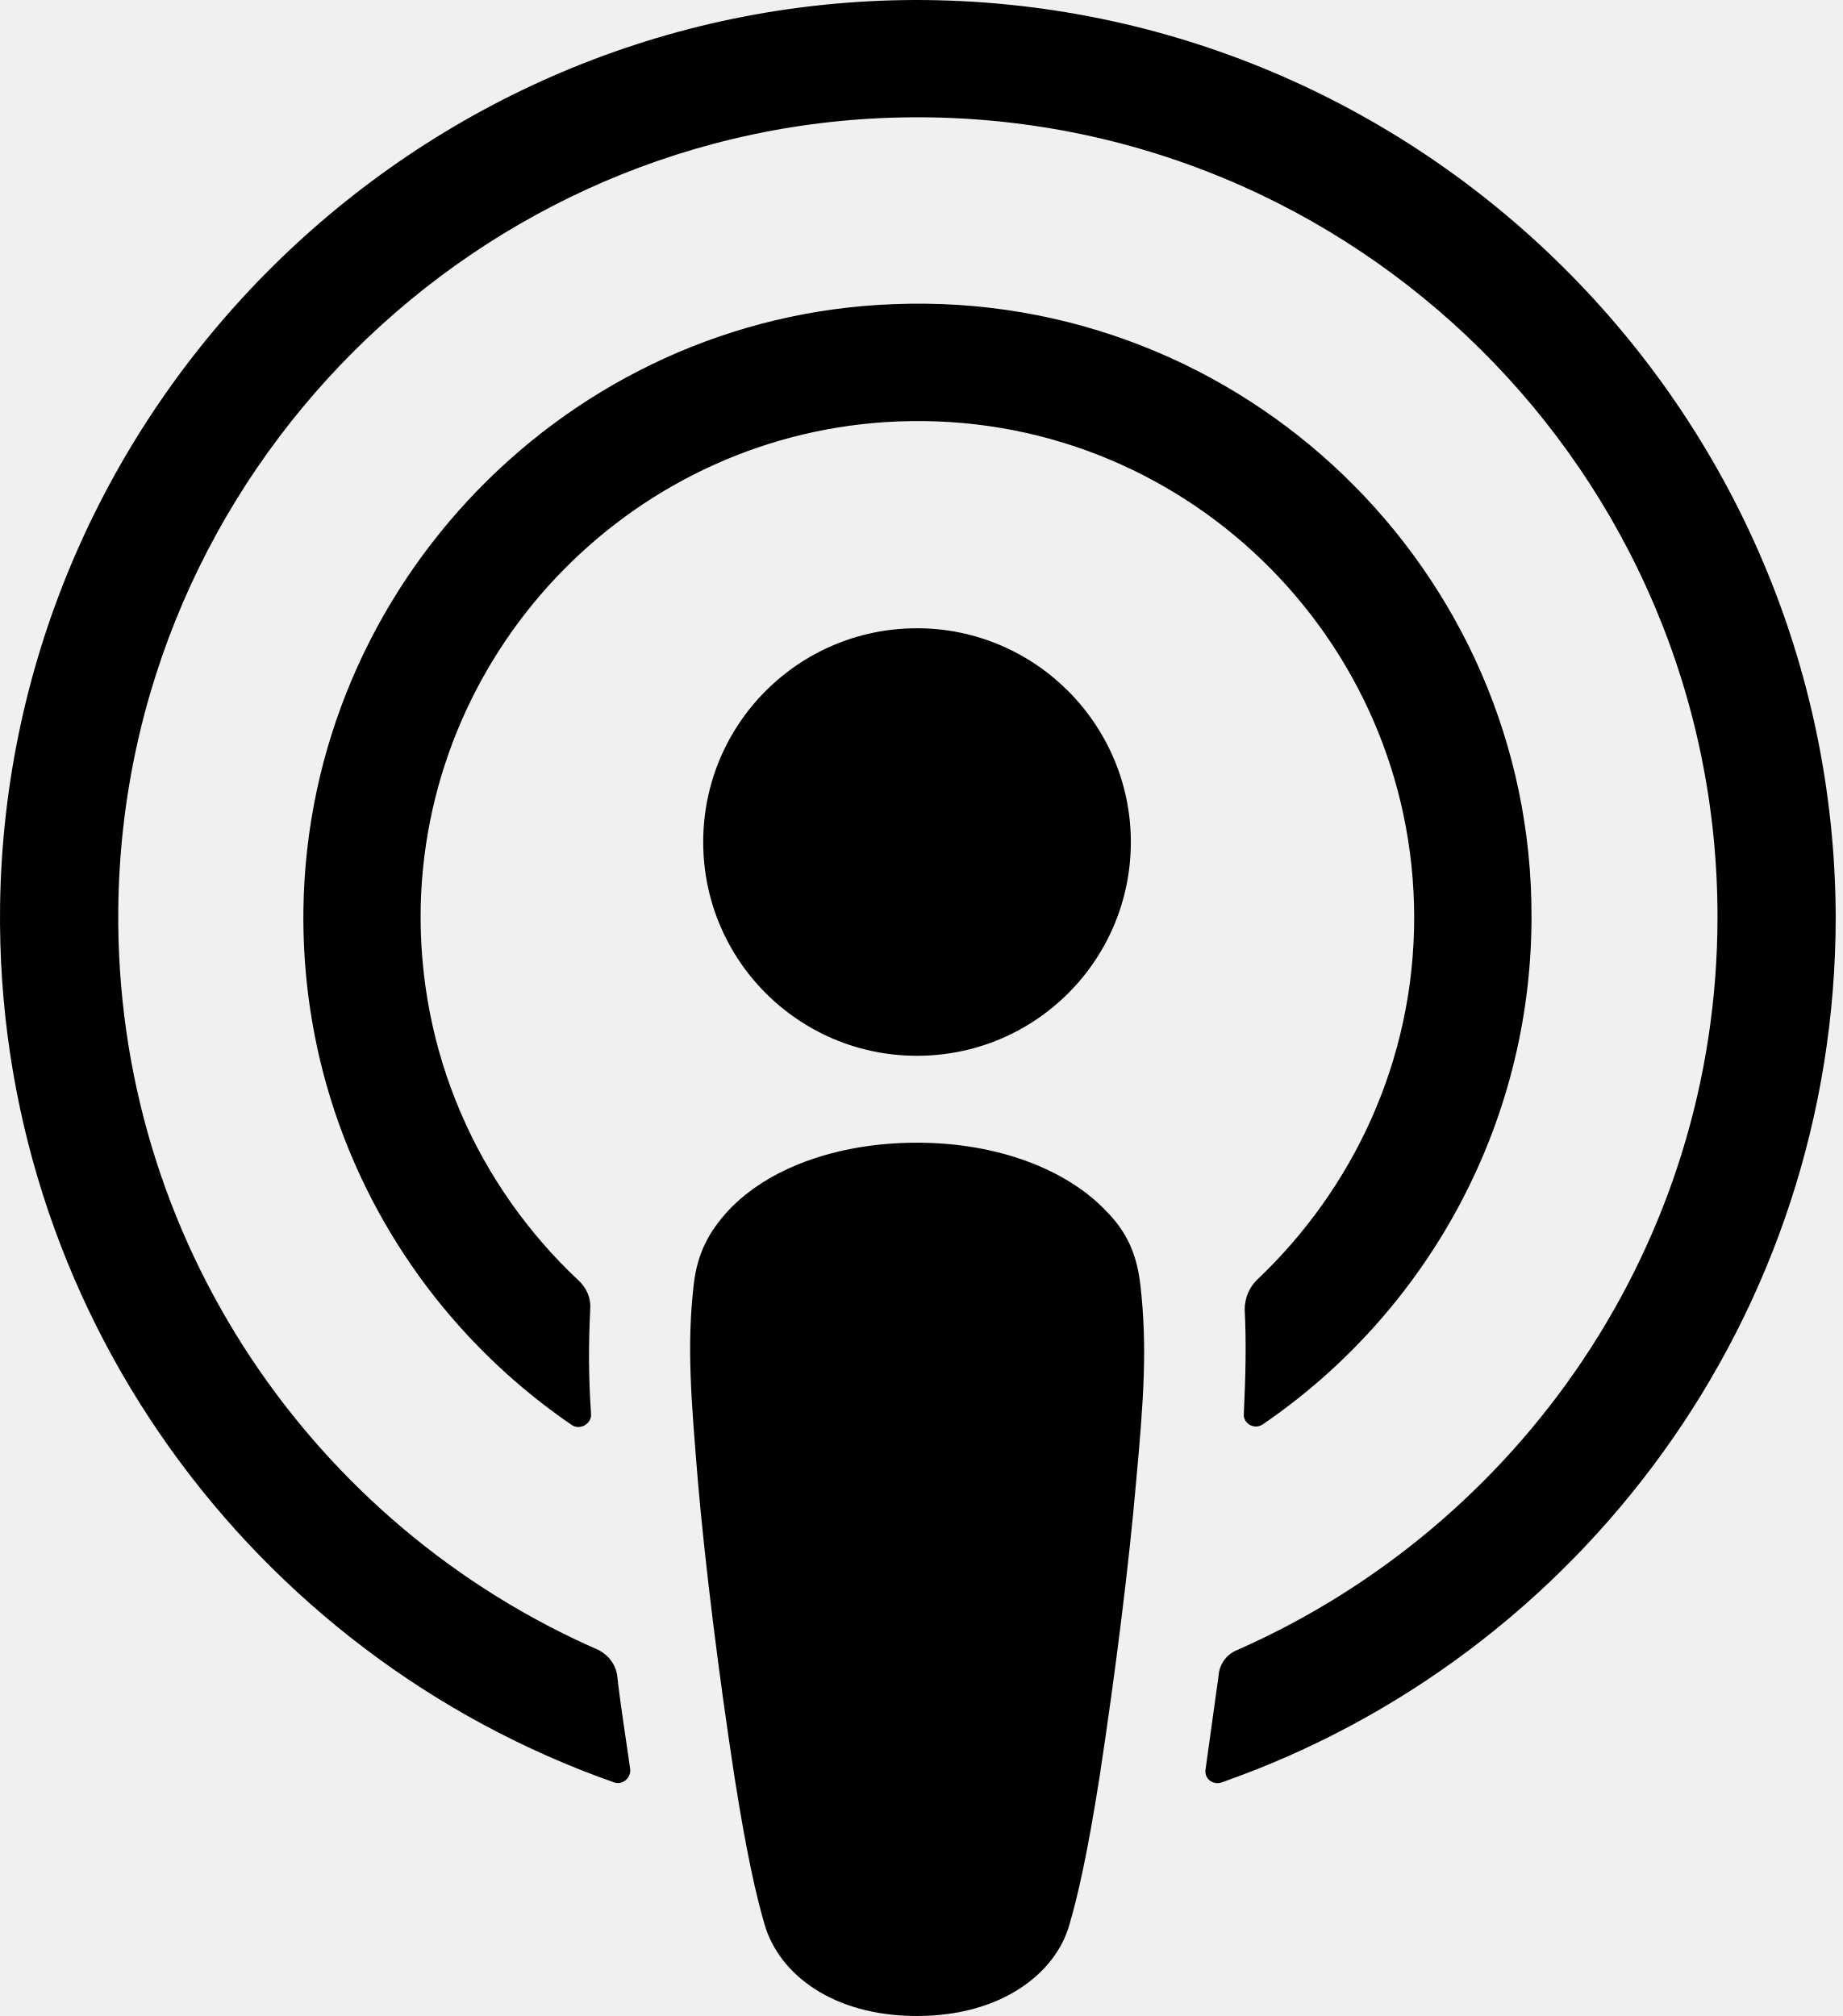
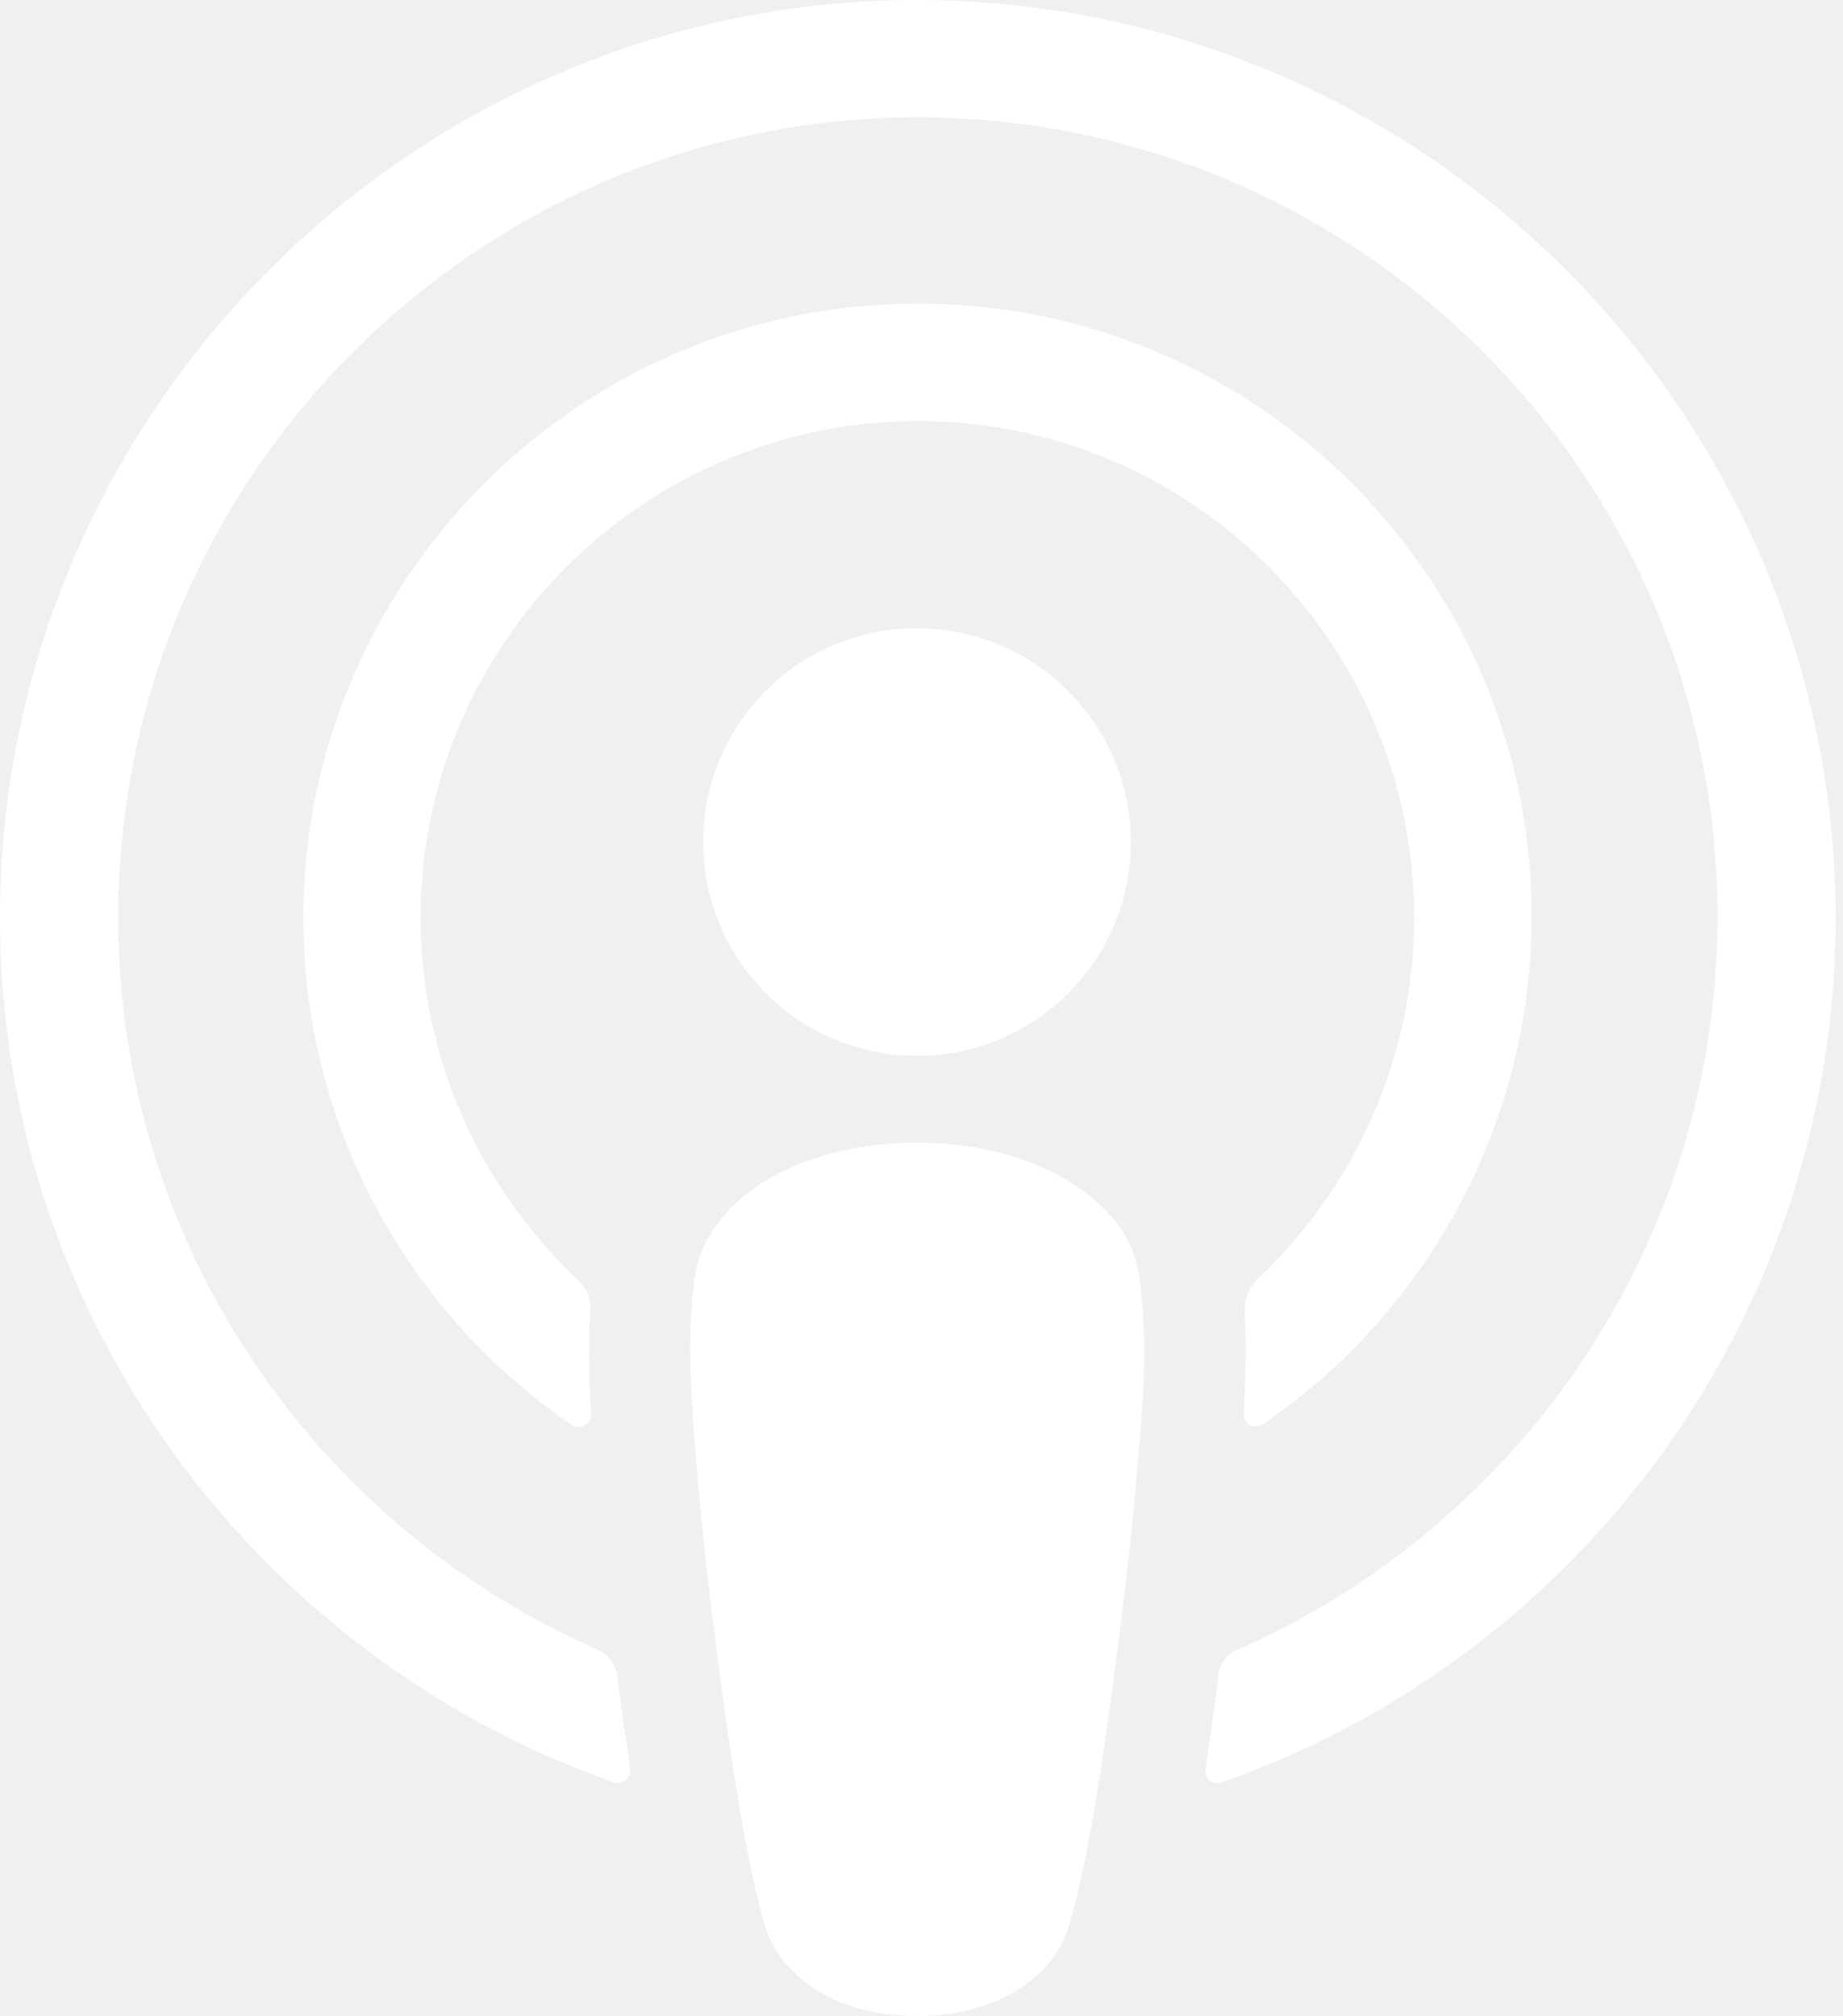
<svg xmlns="http://www.w3.org/2000/svg" width="212" height="232" viewBox="0 0 212 232" fill="none">
-   <path d="M131.209 147.9C130.809 144.3 129.609 141.7 127.209 139.3C122.709 134.6 114.809 131.5 105.509 131.5C96.209 131.5 88.309 134.5 83.809 139.3C81.509 141.8 80.209 144.3 79.809 147.9C79.009 154.9 79.509 160.9 80.309 170.6C81.109 179.8 82.609 192.1 84.509 204.5C85.909 213.4 87.009 218.2 88.009 221.6C89.709 227.2 95.809 232 105.509 232C115.209 232 121.409 227.1 123.009 221.6C124.009 218.2 125.109 213.4 126.509 204.5C128.409 192 129.909 179.8 130.709 170.6C131.609 160.9 132.009 154.9 131.209 147.9Z" fill="currentColor" />
-   <path d="M130.109 96.9C130.109 110.5 119.109 121.5 105.509 121.5C91.909 121.5 80.909 110.5 80.909 96.9C80.909 83.3 91.909 72.3 105.509 72.3C119.109 72.3 130.109 83.4 130.109 96.9Z" fill="currentColor" />
-   <path d="M105.209 0C47.809 0.2 0.809 46.8 0.009 104.2C-0.591 150.7 29.109 190.5 70.609 205.1C71.609 205.5 72.609 204.6 72.509 203.6C72.009 200 71.409 196.4 71.009 192.8C70.809 191.5 70.009 190.5 68.909 189.9C36.109 175.6 13.209 142.7 13.609 104.6C14.109 54.6 54.909 13.9 104.809 13.5C155.909 13.1 197.609 54.5 197.609 105.5C197.609 143.2 174.809 175.6 142.309 189.9C141.109 190.4 140.309 191.5 140.209 192.8C139.709 196.4 139.209 200 138.709 203.6C138.509 204.7 139.609 205.5 140.609 205.1C181.709 190.7 211.209 151.5 211.209 105.5C211.009 47.3 163.509 -0.1 105.209 0Z" fill="currentColor" />
-   <path d="M102.809 35C65.409 36.4 35.409 67.3 34.909 104.7C34.609 129.3 46.909 151.1 65.809 164C66.709 164.6 68.009 163.9 68.009 162.8C67.709 158.5 67.709 154.7 67.909 150.7C68.009 149.4 67.509 148.2 66.509 147.3C55.009 136.5 48.009 121.1 48.409 104.1C49.209 74.1 73.309 49.7 103.309 48.5C135.909 47.2 162.709 73.4 162.709 105.6C162.709 122 155.709 136.8 144.609 147.3C143.709 148.2 143.209 149.4 143.209 150.7C143.409 154.6 143.309 158.4 143.109 162.7C143.009 163.8 144.309 164.6 145.309 163.9C163.909 151.2 176.209 129.7 176.209 105.5C176.309 65.7 143.009 33.4 102.809 35Z" fill="currentColor" />
+   <path d="M131.209 147.9C130.809 144.3 129.609 141.7 127.209 139.3C122.709 134.6 114.809 131.5 105.509 131.5C96.209 131.5 88.309 134.5 83.809 139.3C81.509 141.8 80.209 144.3 79.809 147.9C79.009 154.9 79.509 160.9 80.309 170.6C81.109 179.8 82.609 192.1 84.509 204.5C85.909 213.4 87.009 218.2 88.009 221.6C89.709 227.2 95.809 232 105.509 232C115.209 232 121.409 227.1 123.009 221.6C124.009 218.2 125.109 213.4 126.509 204.5C128.409 192 129.909 179.8 130.709 170.6C131.609 160.9 132.009 154.9 131.209 147.9Z" fill="white" />
+   <path d="M130.109 96.9C130.109 110.5 119.109 121.5 105.509 121.5C91.909 121.5 80.909 110.5 80.909 96.9C80.909 83.3 91.909 72.3 105.509 72.3C119.109 72.3 130.109 83.4 130.109 96.9Z" fill="white" />
+   <path d="M105.209 0C47.809 0.2 0.809 46.8 0.009 104.2C-0.591 150.7 29.109 190.5 70.609 205.1C71.609 205.5 72.609 204.6 72.509 203.6C72.009 200 71.409 196.4 71.009 192.8C70.809 191.5 70.009 190.5 68.909 189.9C36.109 175.6 13.209 142.7 13.609 104.6C14.109 54.6 54.909 13.9 104.809 13.5C155.909 13.1 197.609 54.5 197.609 105.5C197.609 143.2 174.809 175.6 142.309 189.9C141.109 190.4 140.309 191.5 140.209 192.8C139.709 196.4 139.209 200 138.709 203.6C138.509 204.7 139.609 205.5 140.609 205.1C181.709 190.7 211.209 151.5 211.209 105.5C211.009 47.3 163.509 -0.1 105.209 0Z" fill="white" />
+   <path d="M102.809 35C65.409 36.4 35.409 67.3 34.909 104.7C34.609 129.3 46.909 151.1 65.809 164C66.709 164.6 68.009 163.9 68.009 162.8C67.709 158.5 67.709 154.7 67.909 150.7C68.009 149.4 67.509 148.2 66.509 147.3C55.009 136.5 48.009 121.1 48.409 104.1C49.209 74.1 73.309 49.7 103.309 48.5C135.909 47.2 162.709 73.4 162.709 105.6C162.709 122 155.709 136.8 144.609 147.3C143.709 148.2 143.209 149.4 143.209 150.7C143.409 154.6 143.309 158.4 143.109 162.7C143.009 163.8 144.309 164.6 145.309 163.9C163.909 151.2 176.209 129.7 176.209 105.5C176.309 65.7 143.009 33.4 102.809 35Z" fill="white" />
</svg>
